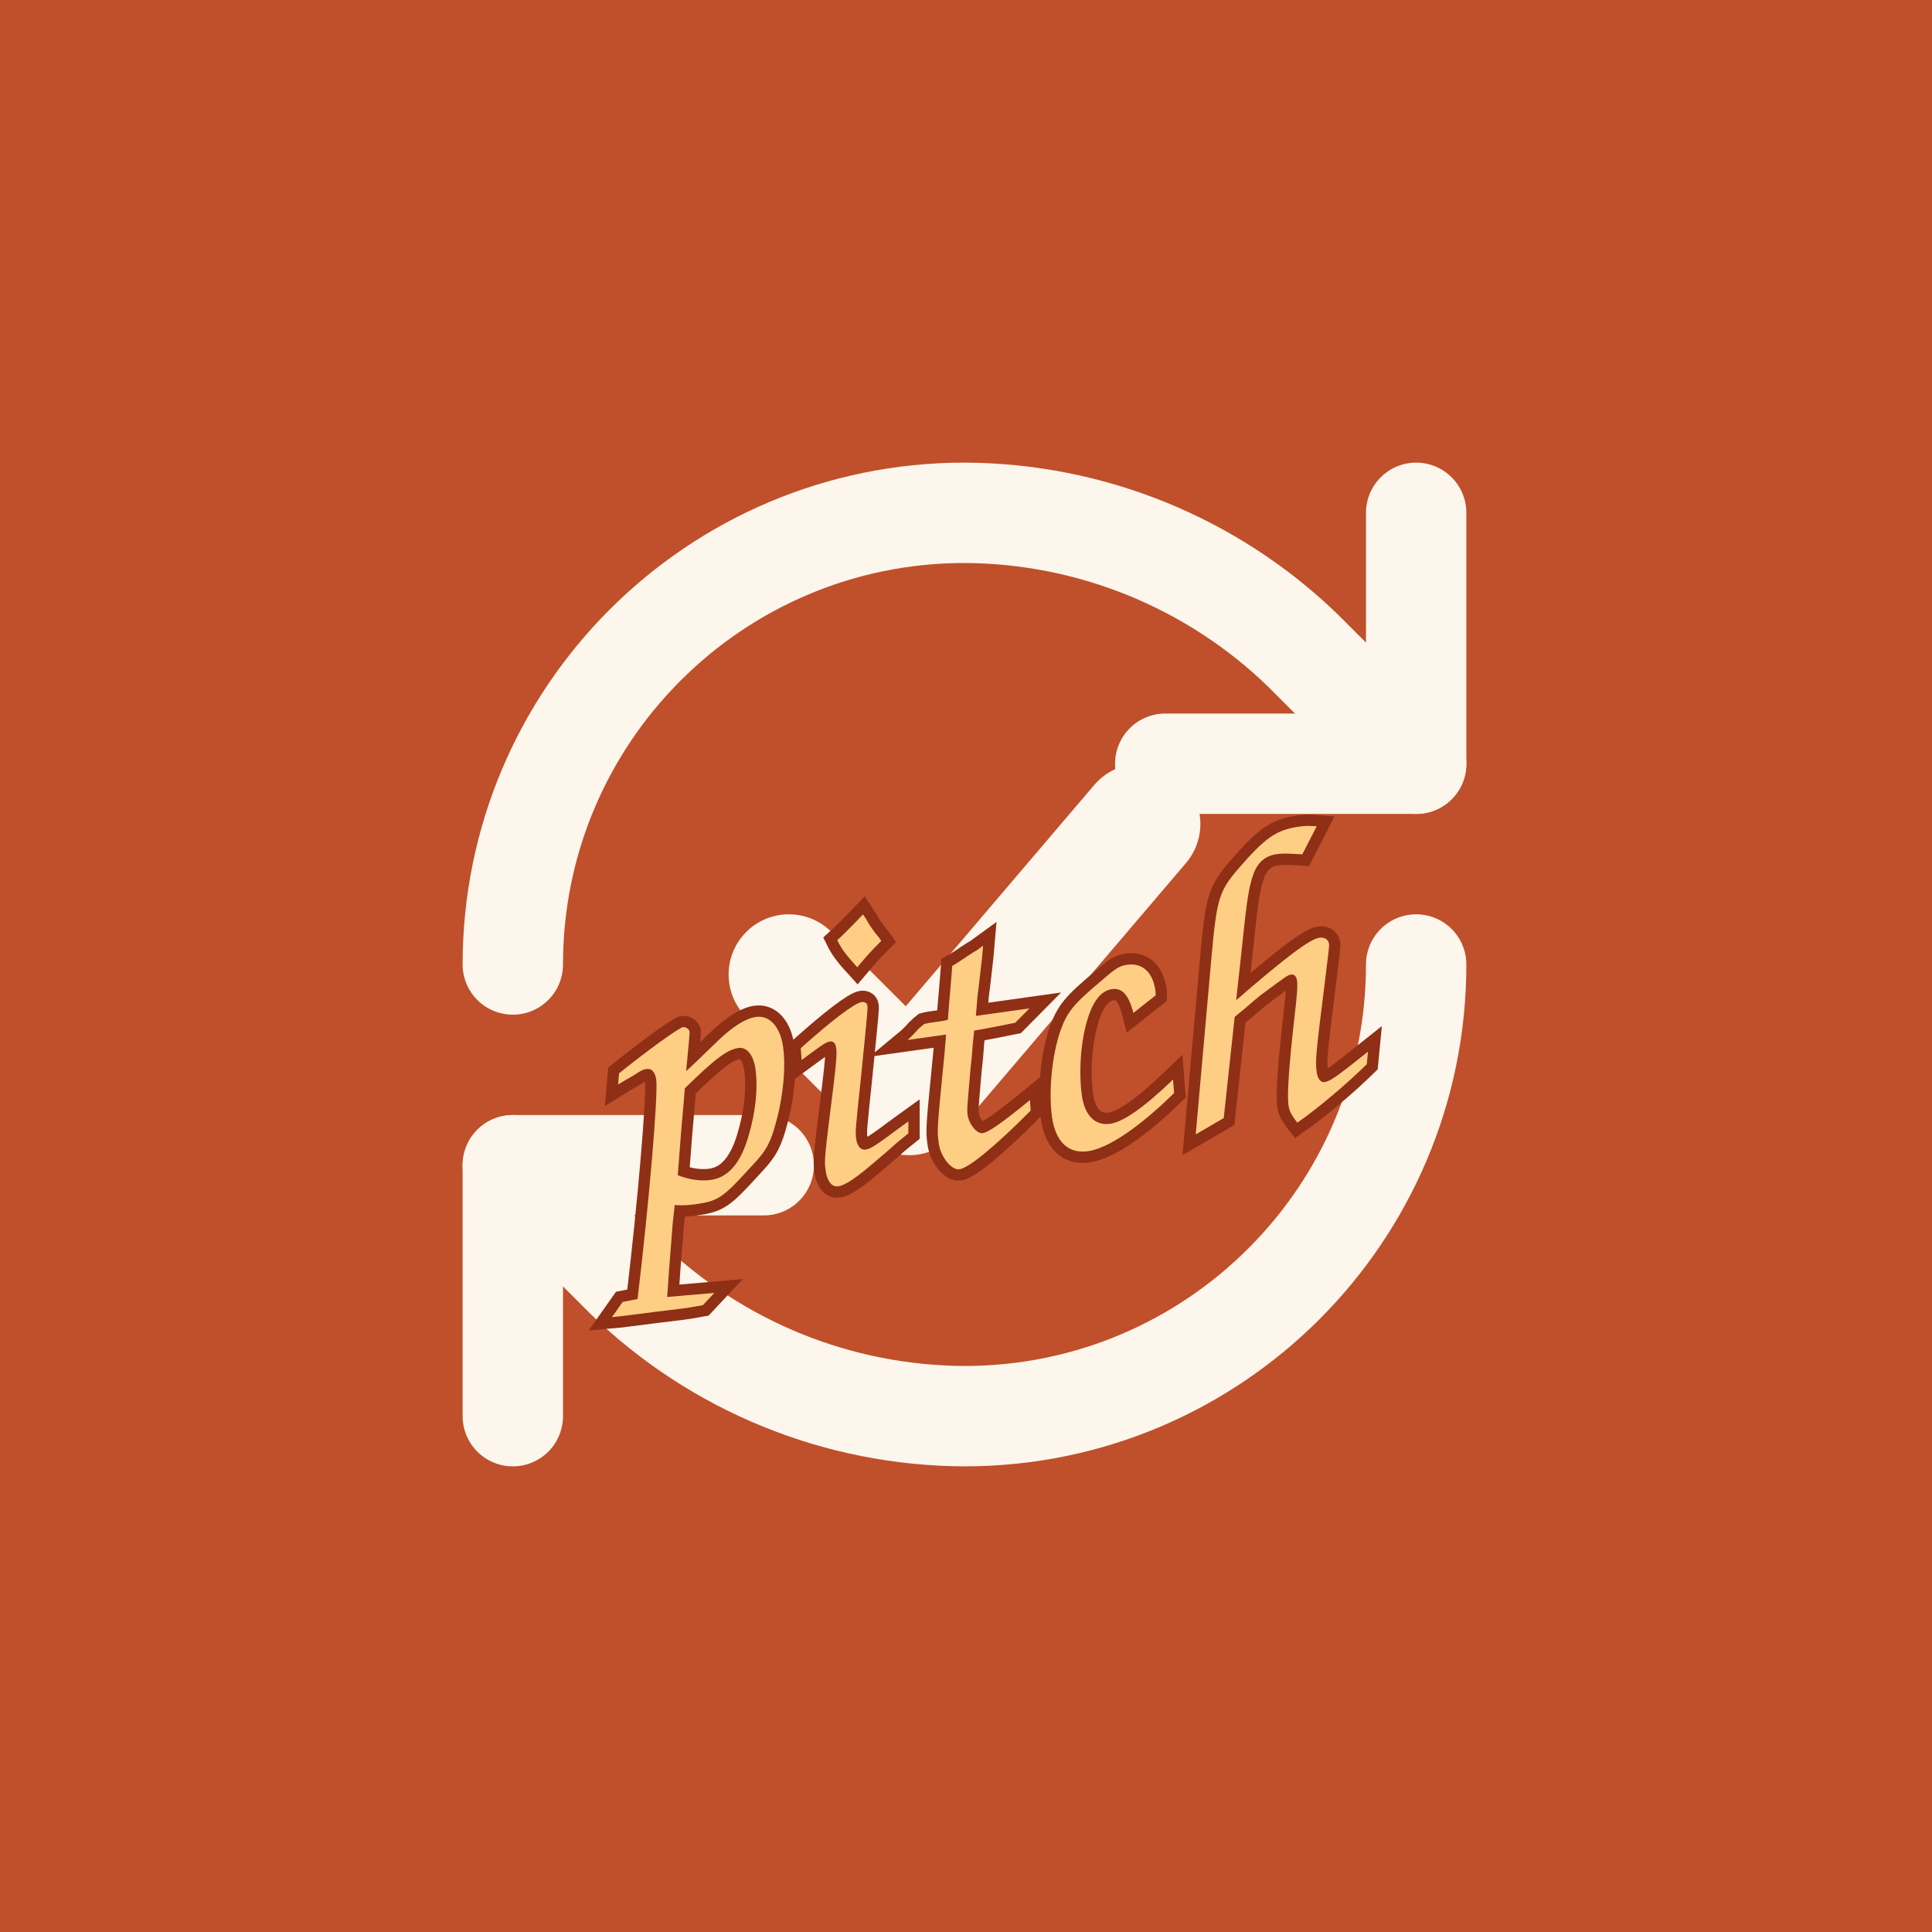
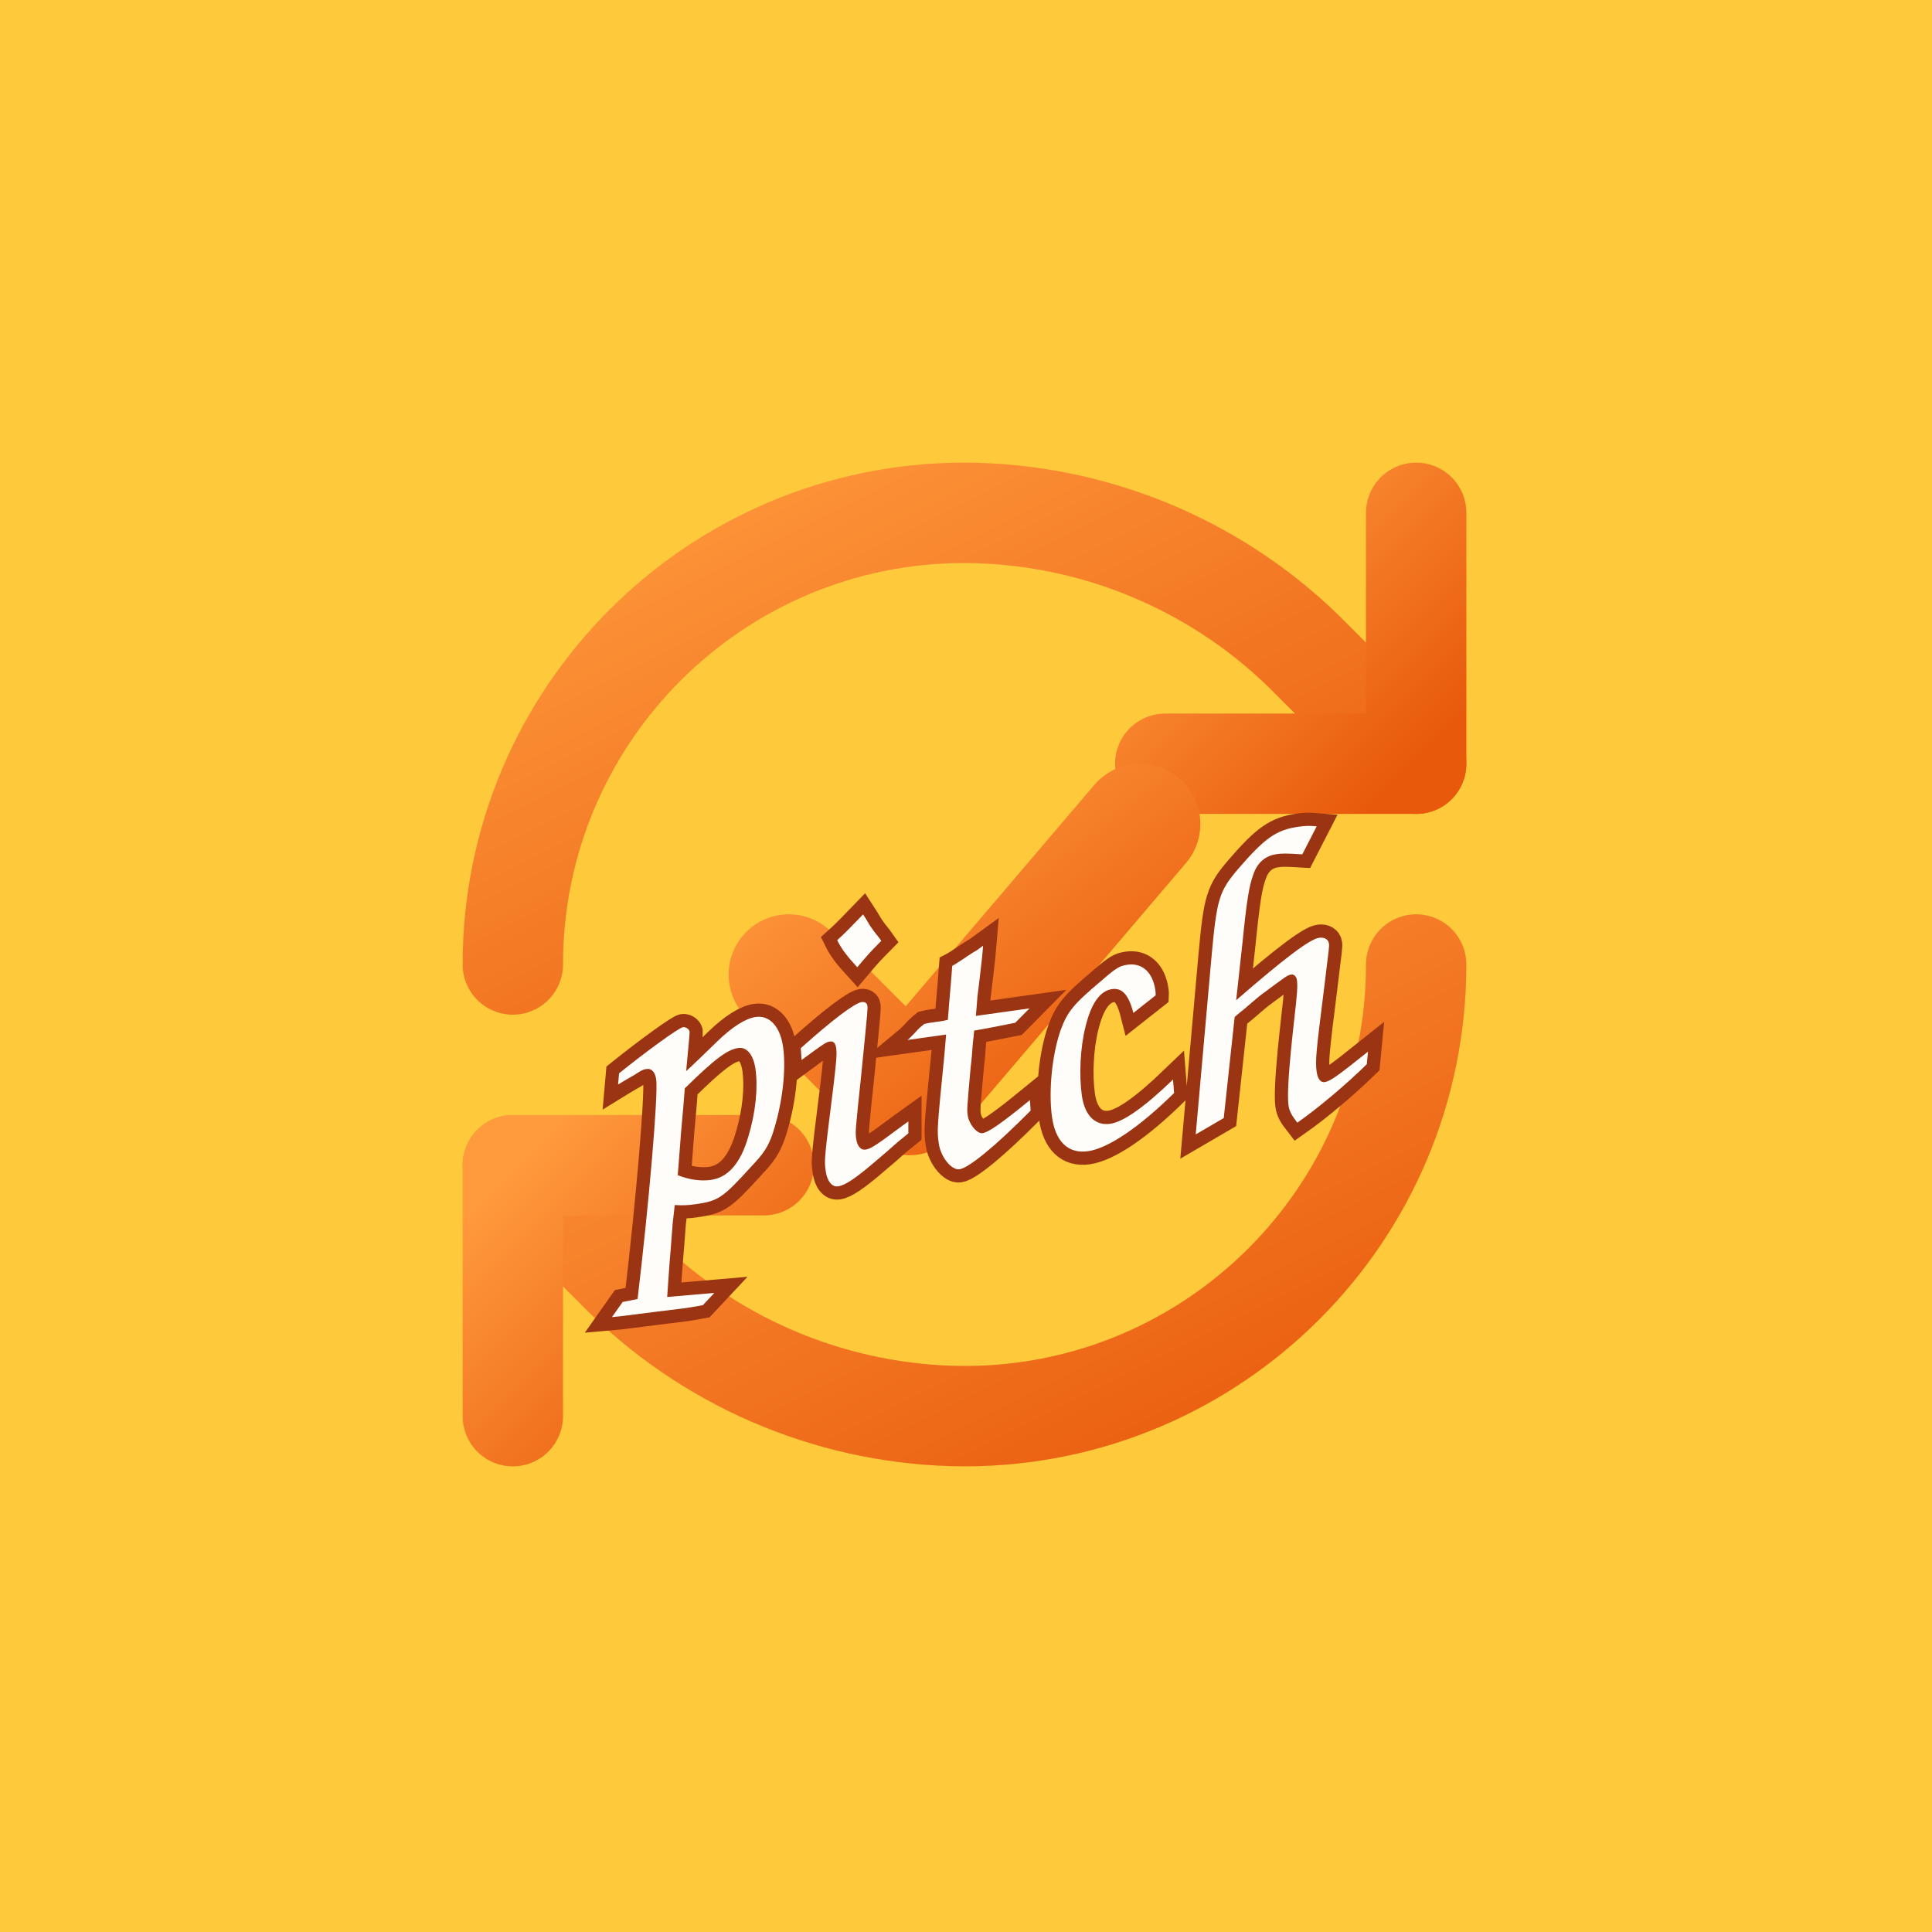
<svg xmlns="http://www.w3.org/2000/svg" width="512" height="512" viewBox="0 0 512 512">
-   <rect width="512" height="512" fill="#bf502b" />
-   <g transform="translate(96,96) scale(13.3)" fill="none" stroke="#fdf6ec" stroke-width="2" stroke-linecap="round" stroke-linejoin="round">
+   <defs>
+     <linearGradient id="g" x1="0" y1="0" x2="1" y2="1">
+       <stop offset="0" stop-color="#FF9A3D" />
+       <stop offset="1" stop-color="#E8590C" />
+     </linearGradient>
+   </defs>
+   <rect width="512" height="512" fill="#FFC93C" />
+   <g transform="translate(96,96) scale(13.3)" fill="none" stroke="url(#g)" stroke-width="2" stroke-linecap="round" stroke-linejoin="round">
    <path d="M3 12a9 9 0 0 1 9-9 9.75 9.75 0 0 1 6.74 2.74L21 8" />
    <path d="M21 3v5h-5" />
    <path d="M21 12a9 9 0 0 1-9 9 9.75 9.75 0 0 1-6.74-2.74L3 16" />
    <path d="M3 21v-5h5" />
    <path d="M8.5 12.2l2.4 2.4 4.6-5.4" stroke-width="2.4" />
  </g>
  <g transform="rotate(-8 256 292)">
-     <text x="256" y="308" font-family="Pacifico, 'Snell Roundhand', 'Brush Script MT', cursive" font-size="112" fill="#ffce85" stroke="#8f2f16" stroke-width="6" paint-order="stroke" text-anchor="middle">pitch</text>
+     <text x="256" y="308" font-family="Pacifico, 'Snell Roundhand', 'Brush Script MT', cursive" font-size="112" fill="#fffdf9" stroke="#9a3412" stroke-width="7" paint-order="stroke" text-anchor="middle">pitch</text>
  </g>
</svg>
